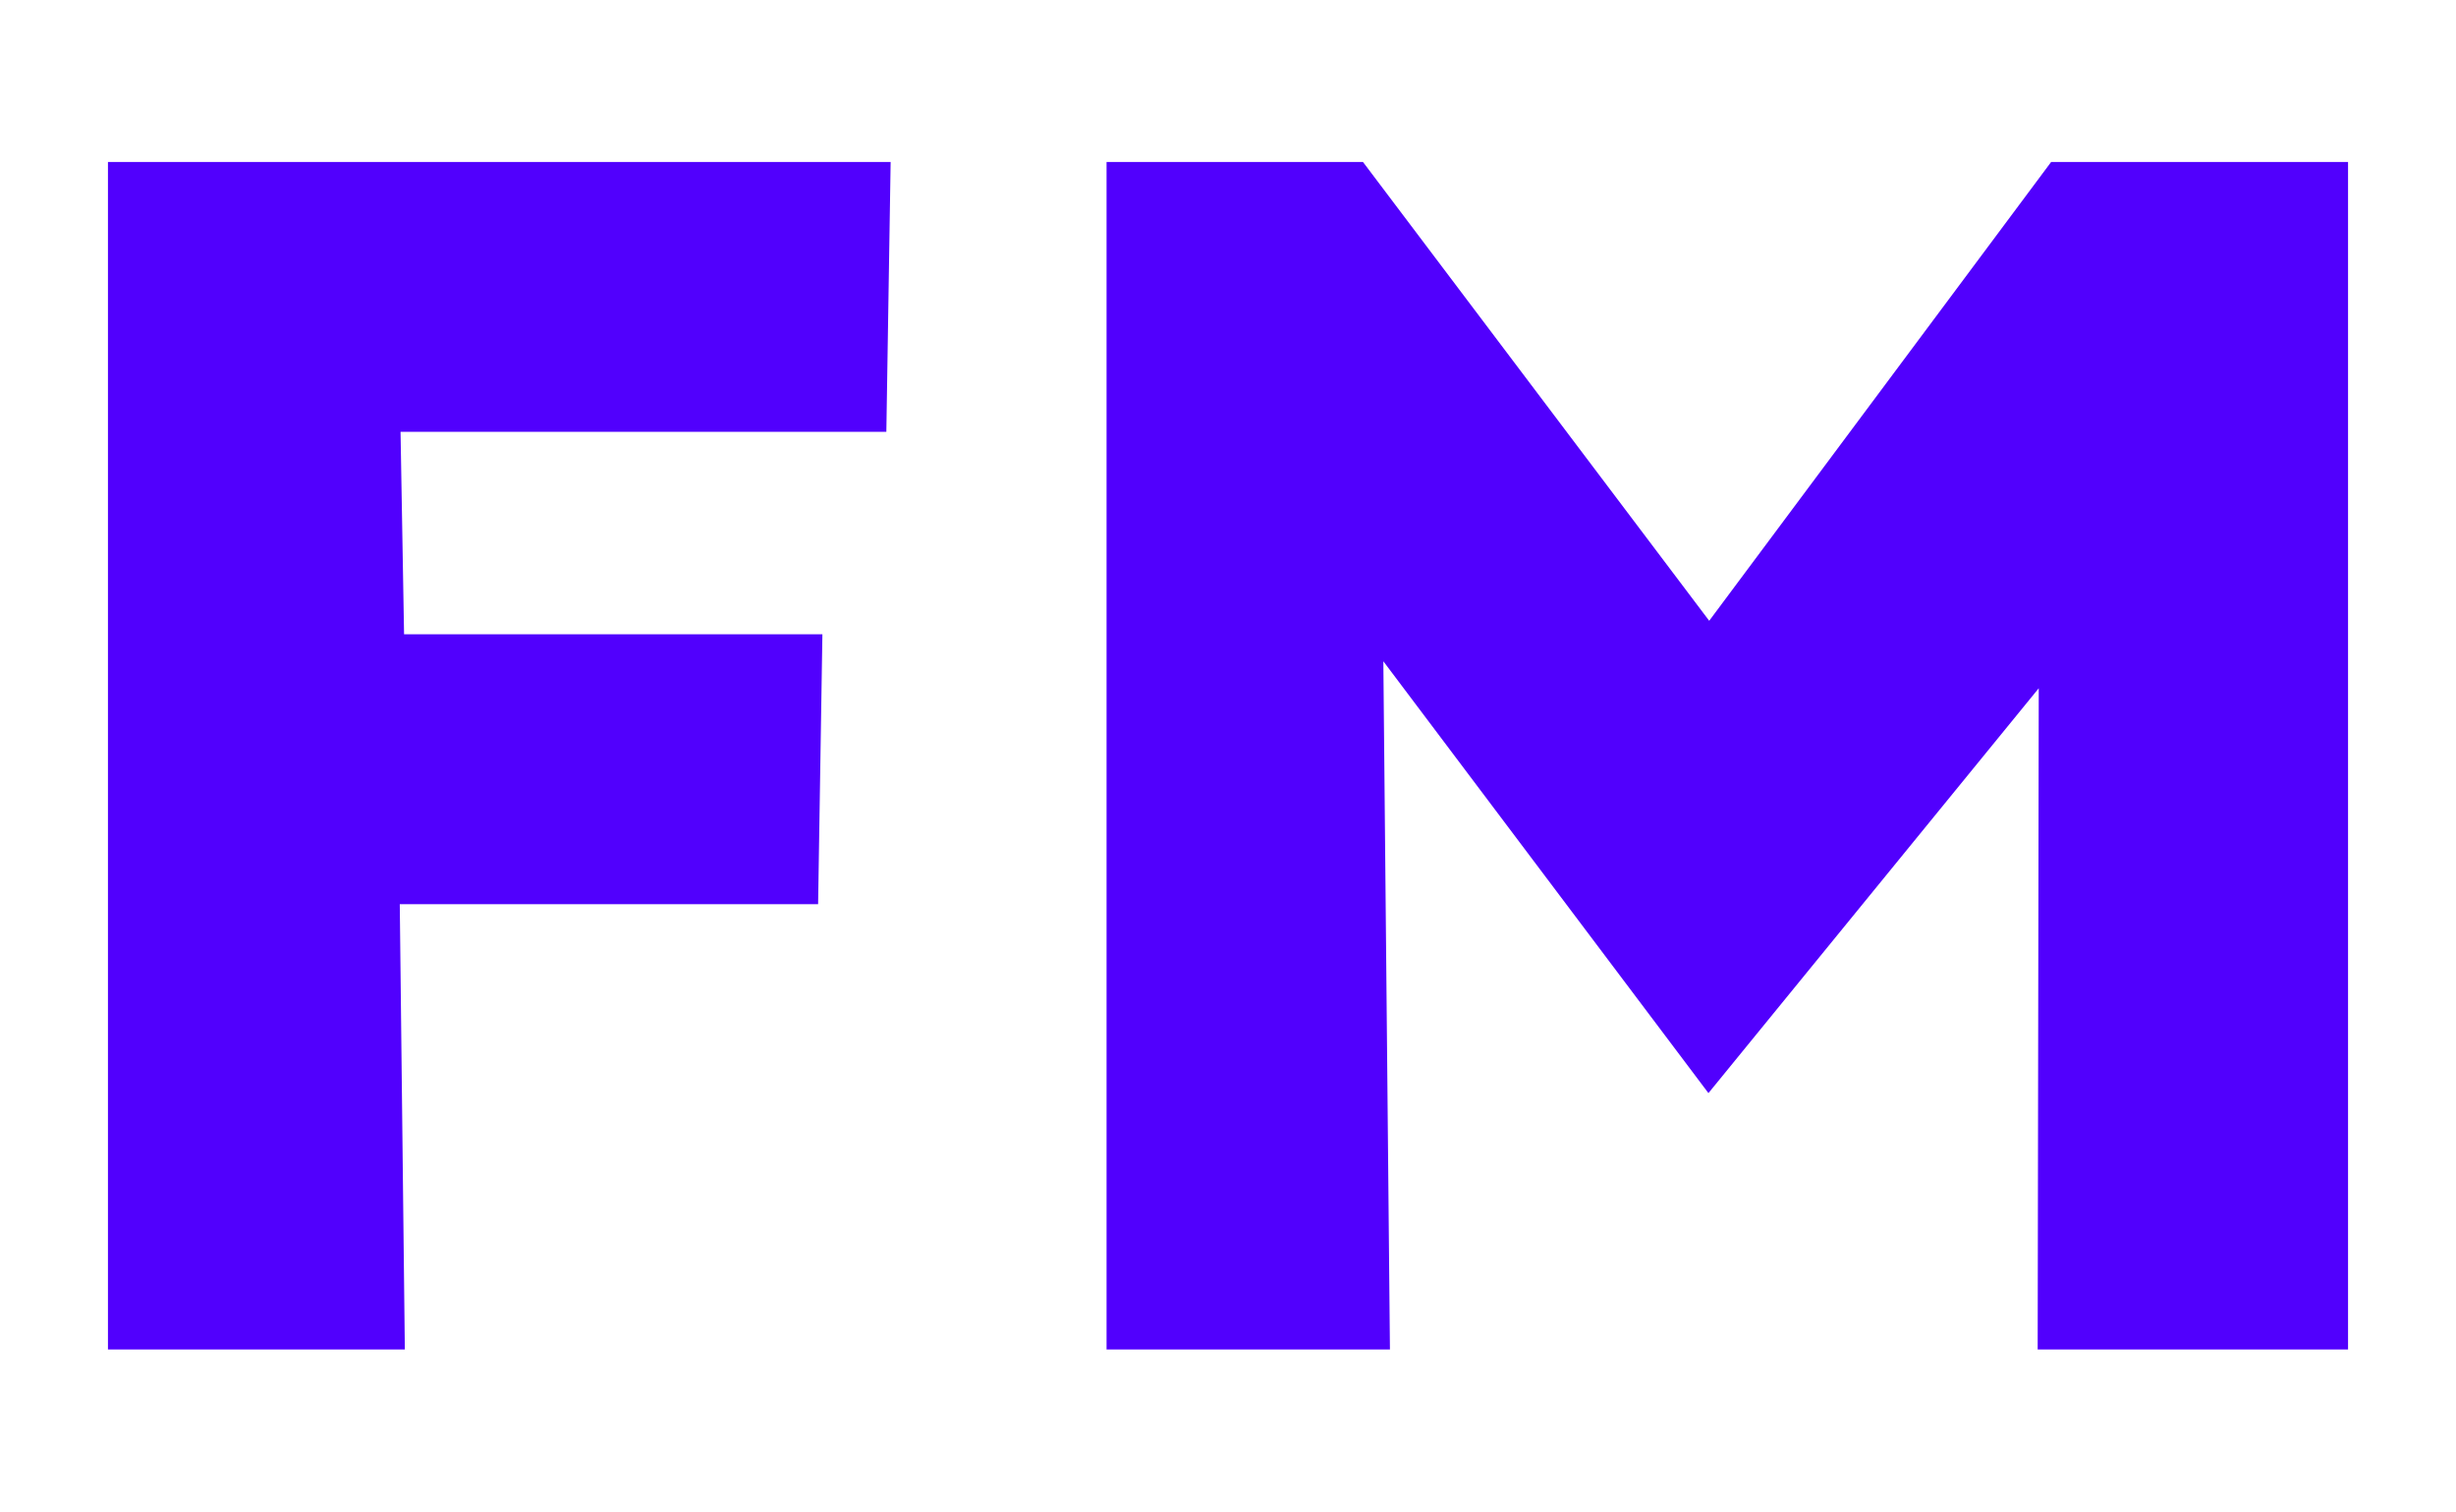
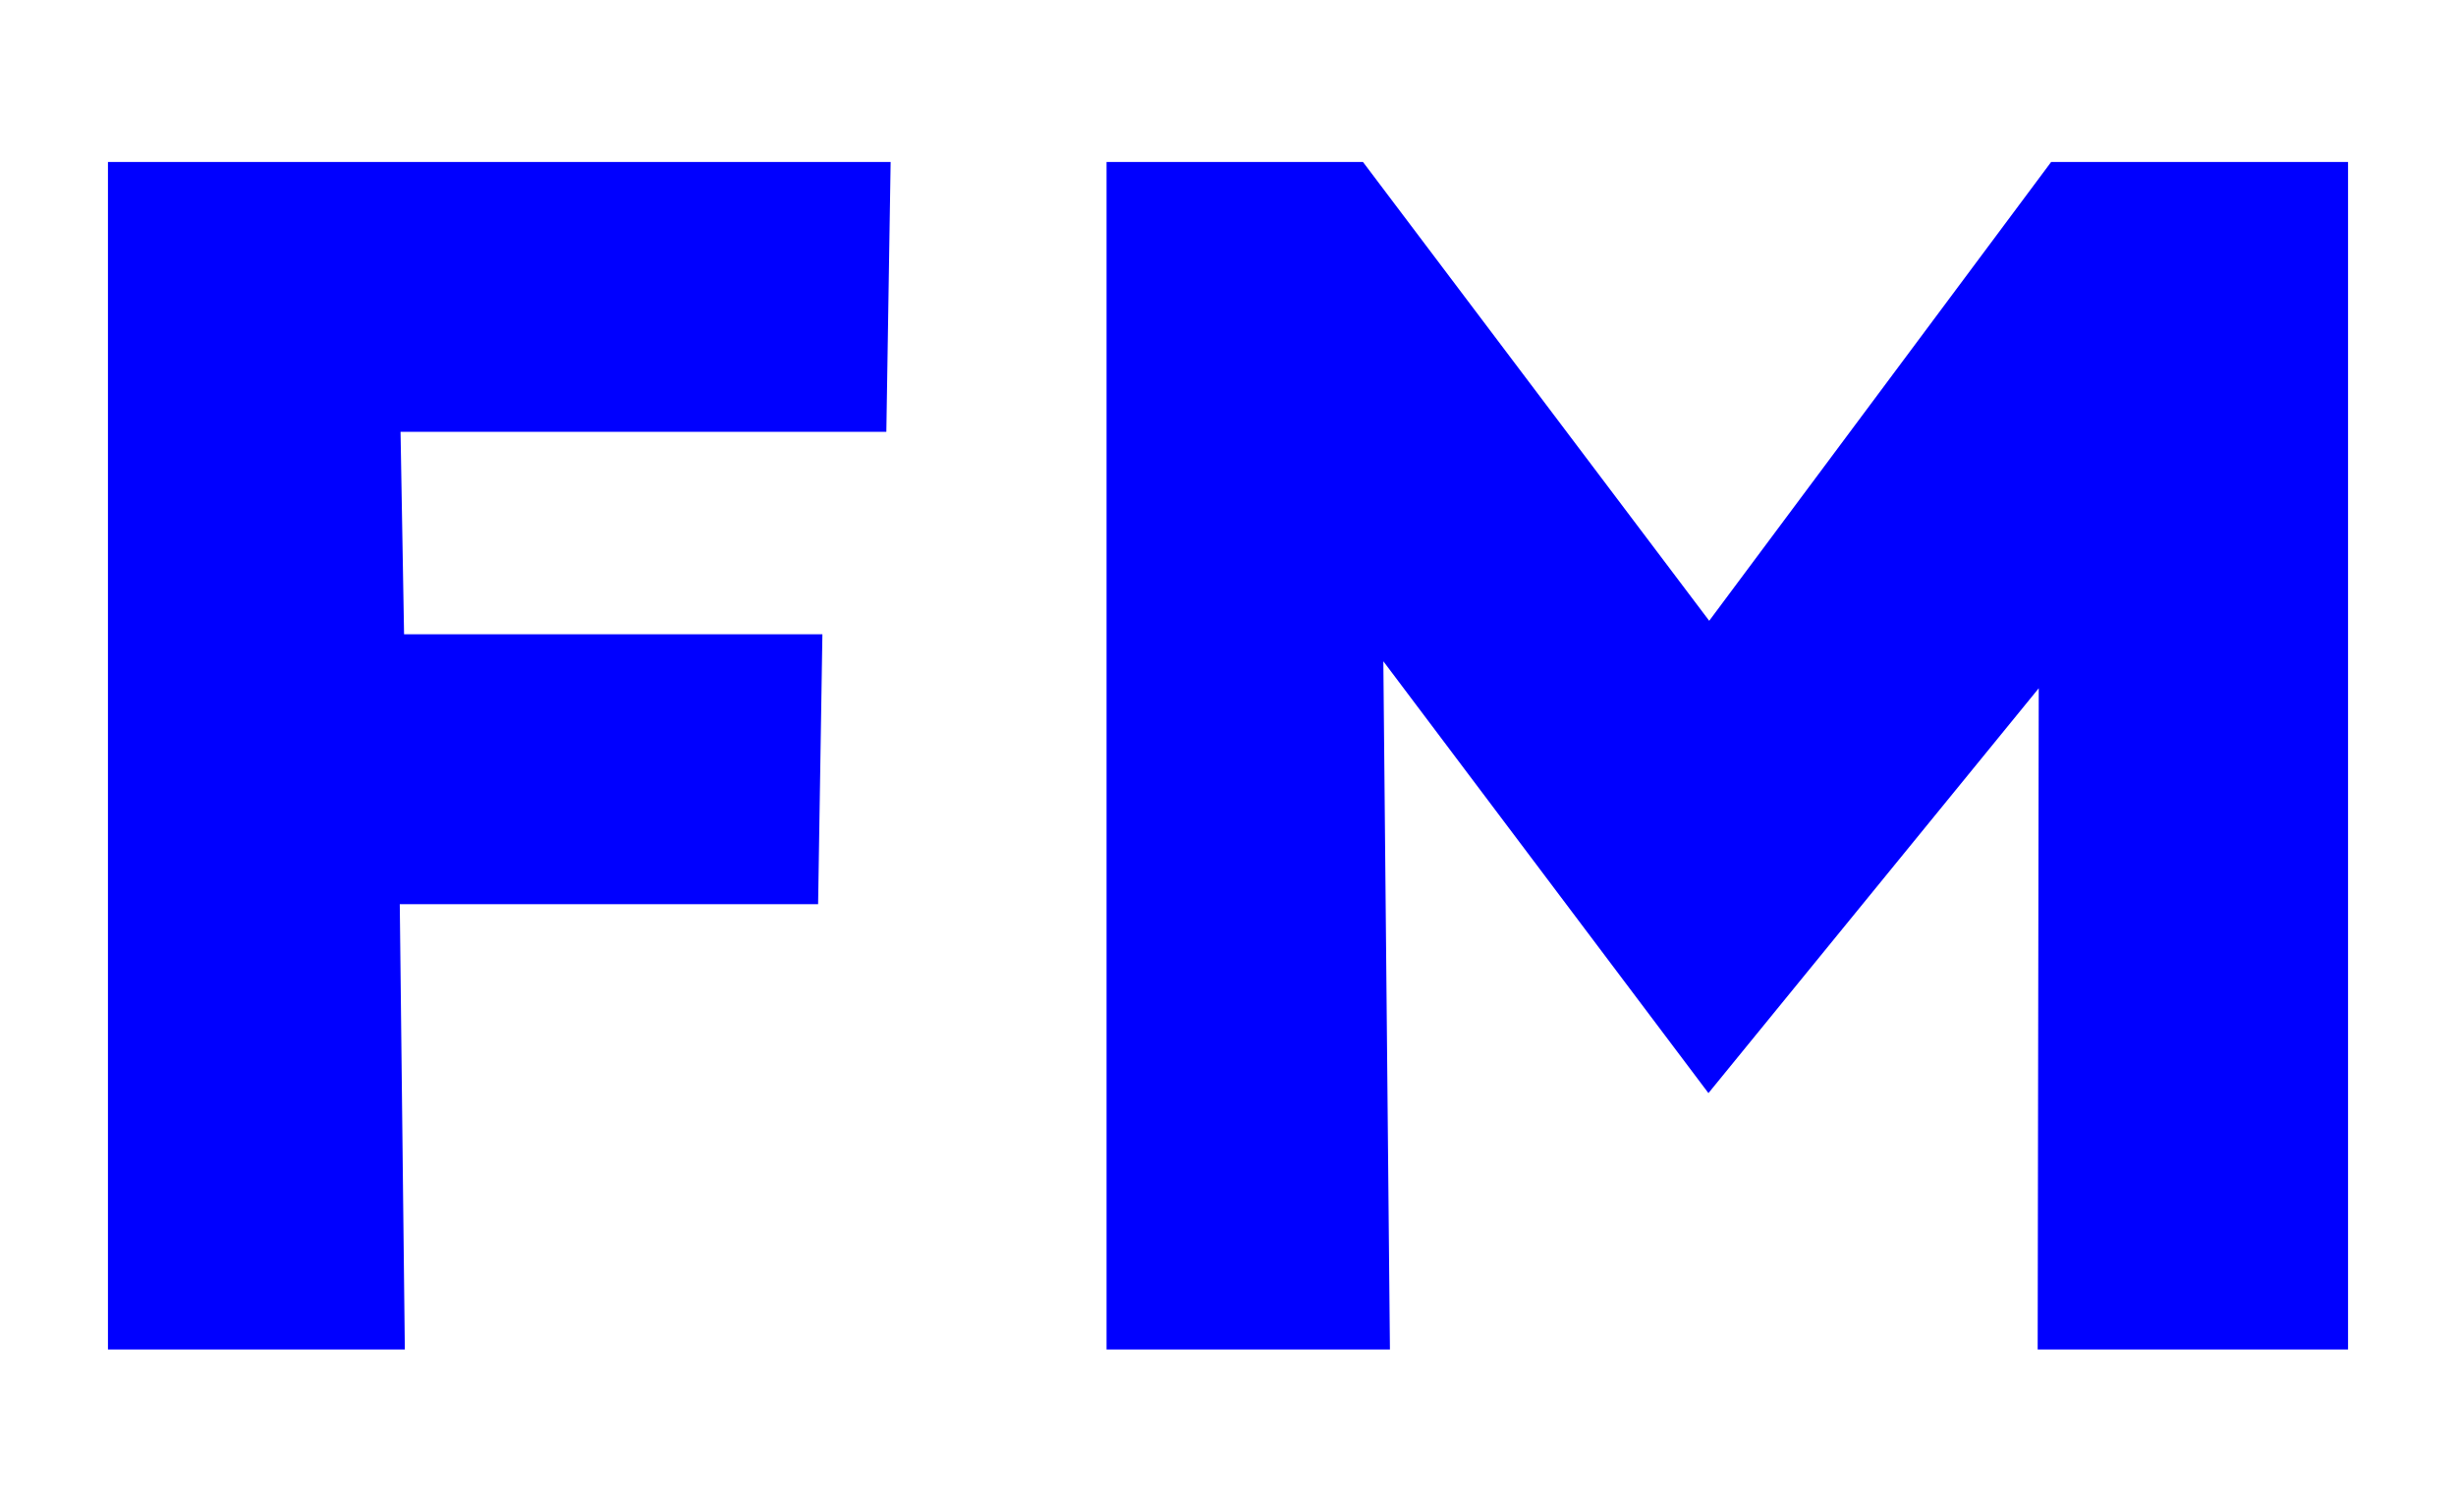
<svg xmlns="http://www.w3.org/2000/svg" viewBox="0 0 182 112" role="img">
-   <g fill="#5100FD" transform="matrix(1 0 0.2840909 1 -28.40909 0)">
+   <g fill="#0000FF" transform="matrix(1 0 0.2840909 1 -28.40909 0)">
    <path d="M8 100 33 12H91L85 32H49L45 47H76L70 67H39L30 100Z" />
    <path d="M82 100 107 12H126L142 46 177 12H199L174 100H151L165 51 132 81 117 49 103 100Z" />
  </g>
</svg>
